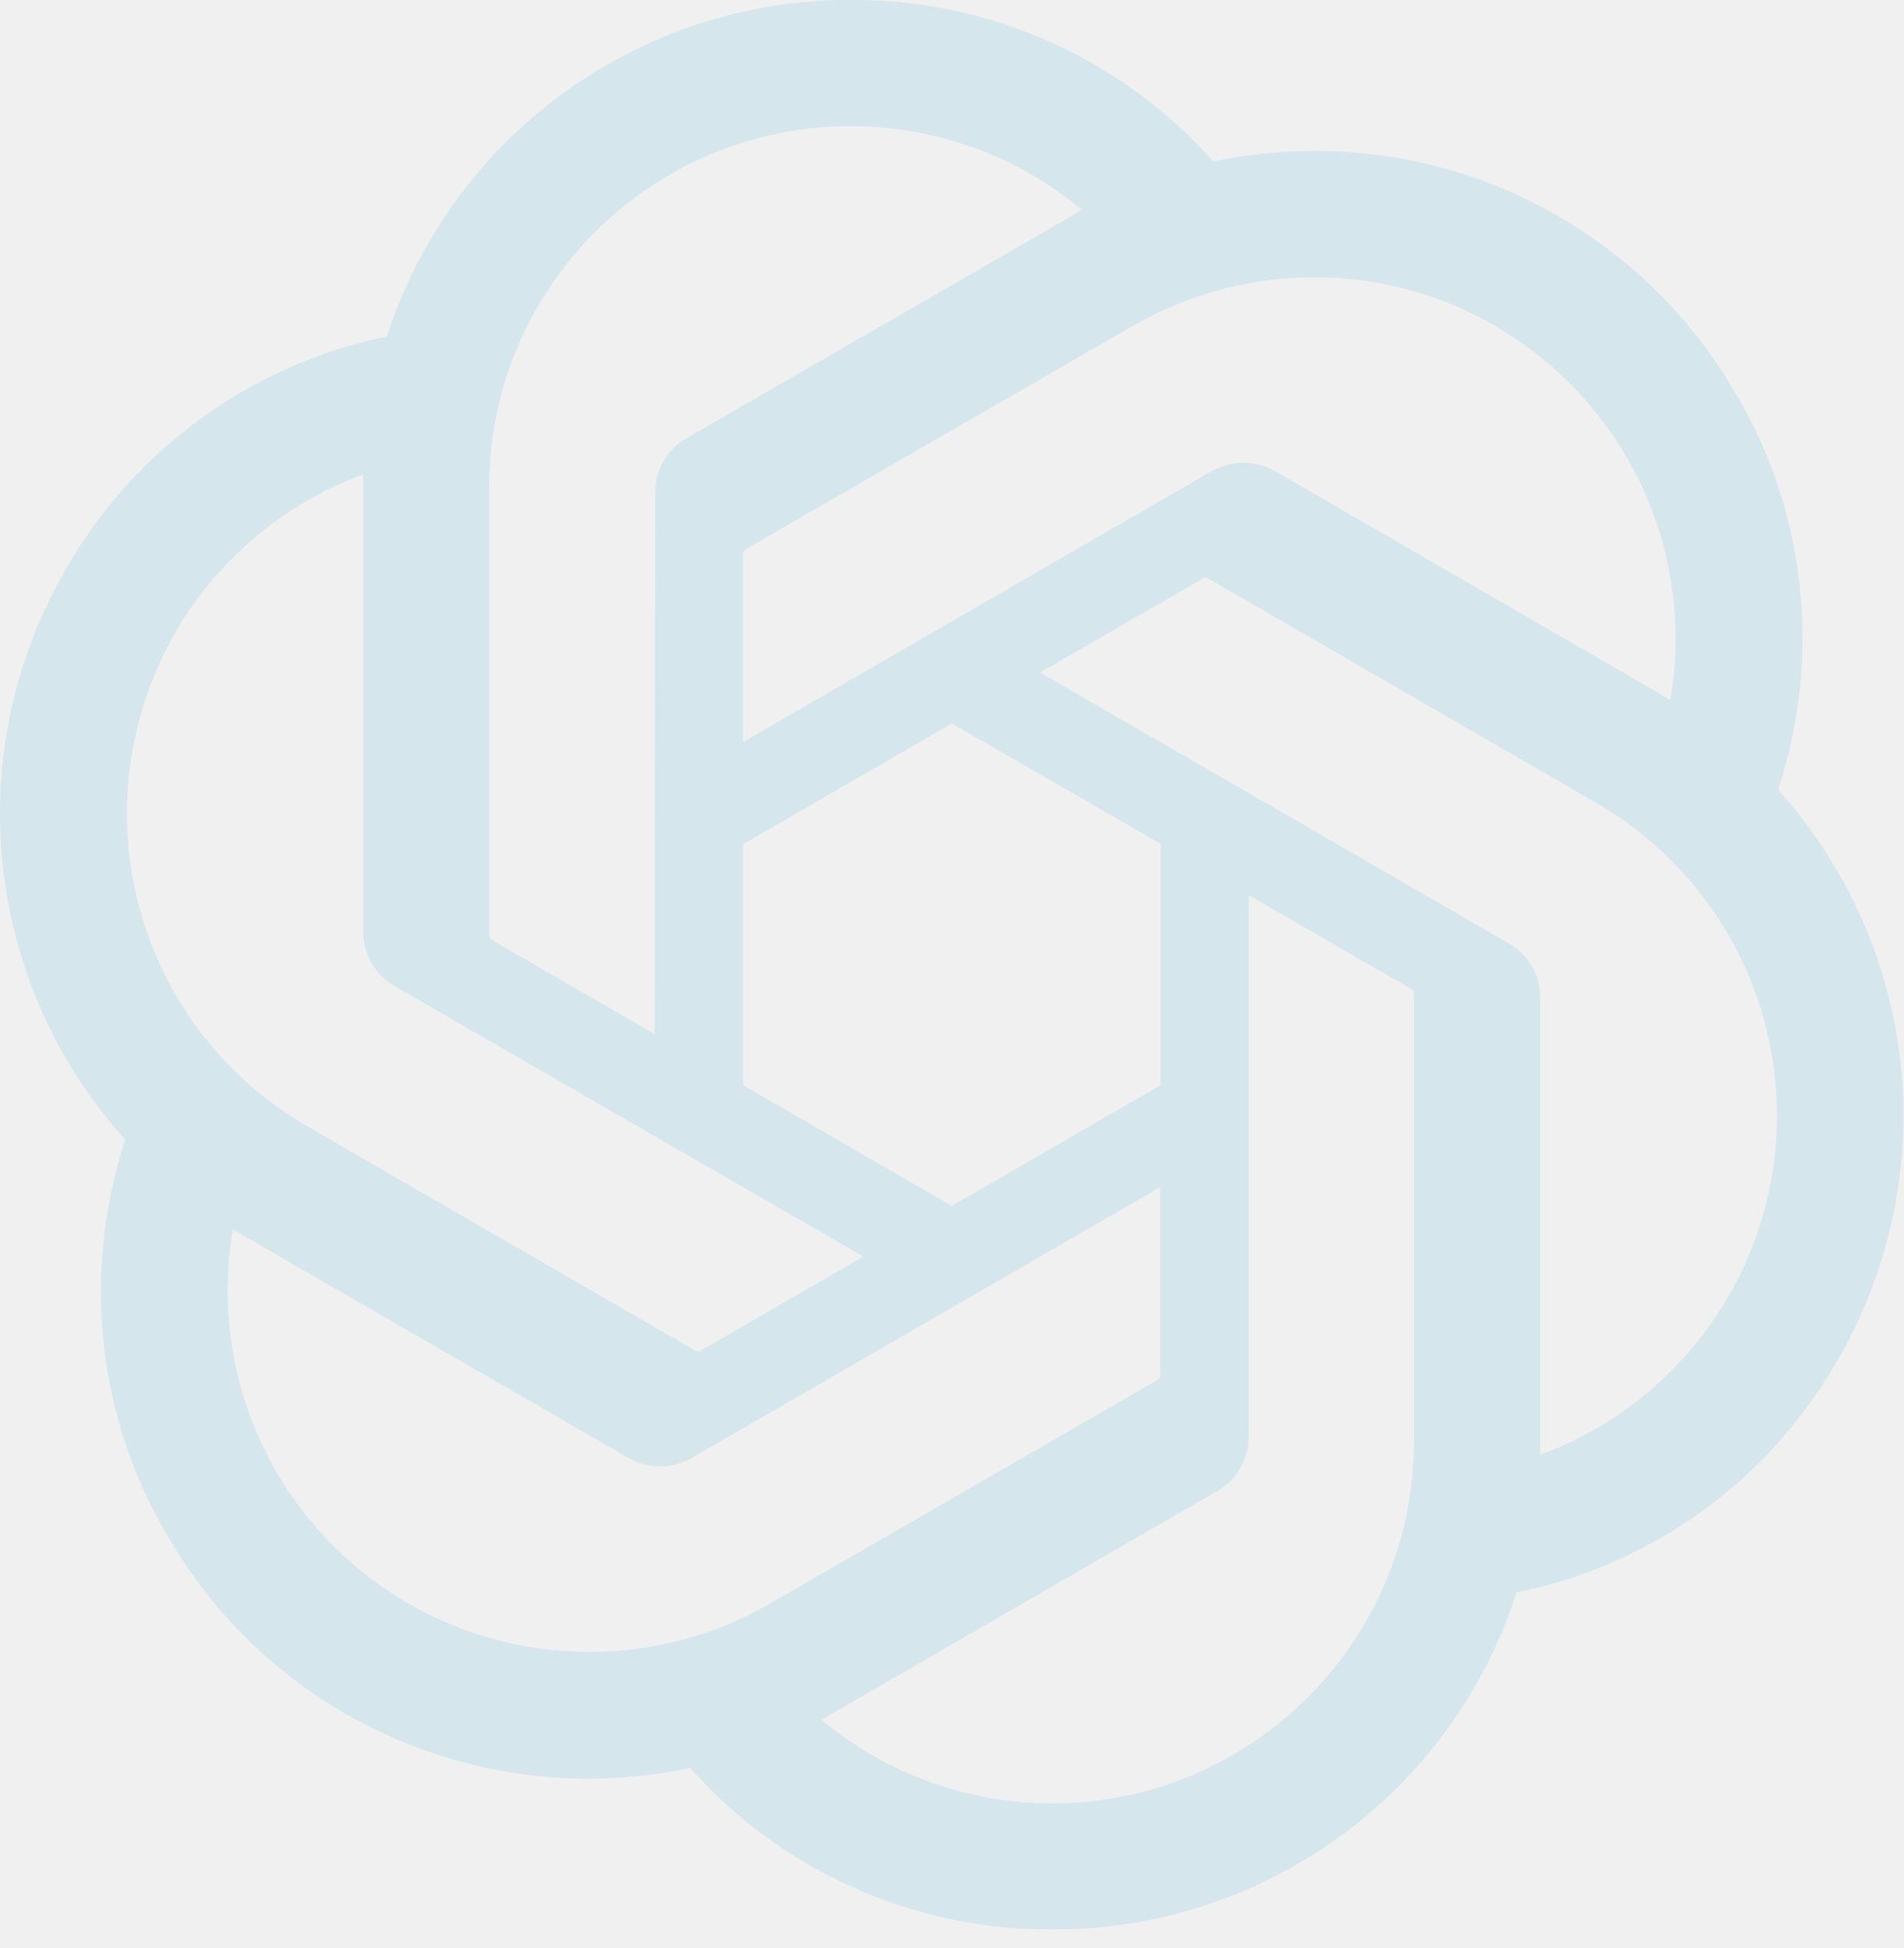
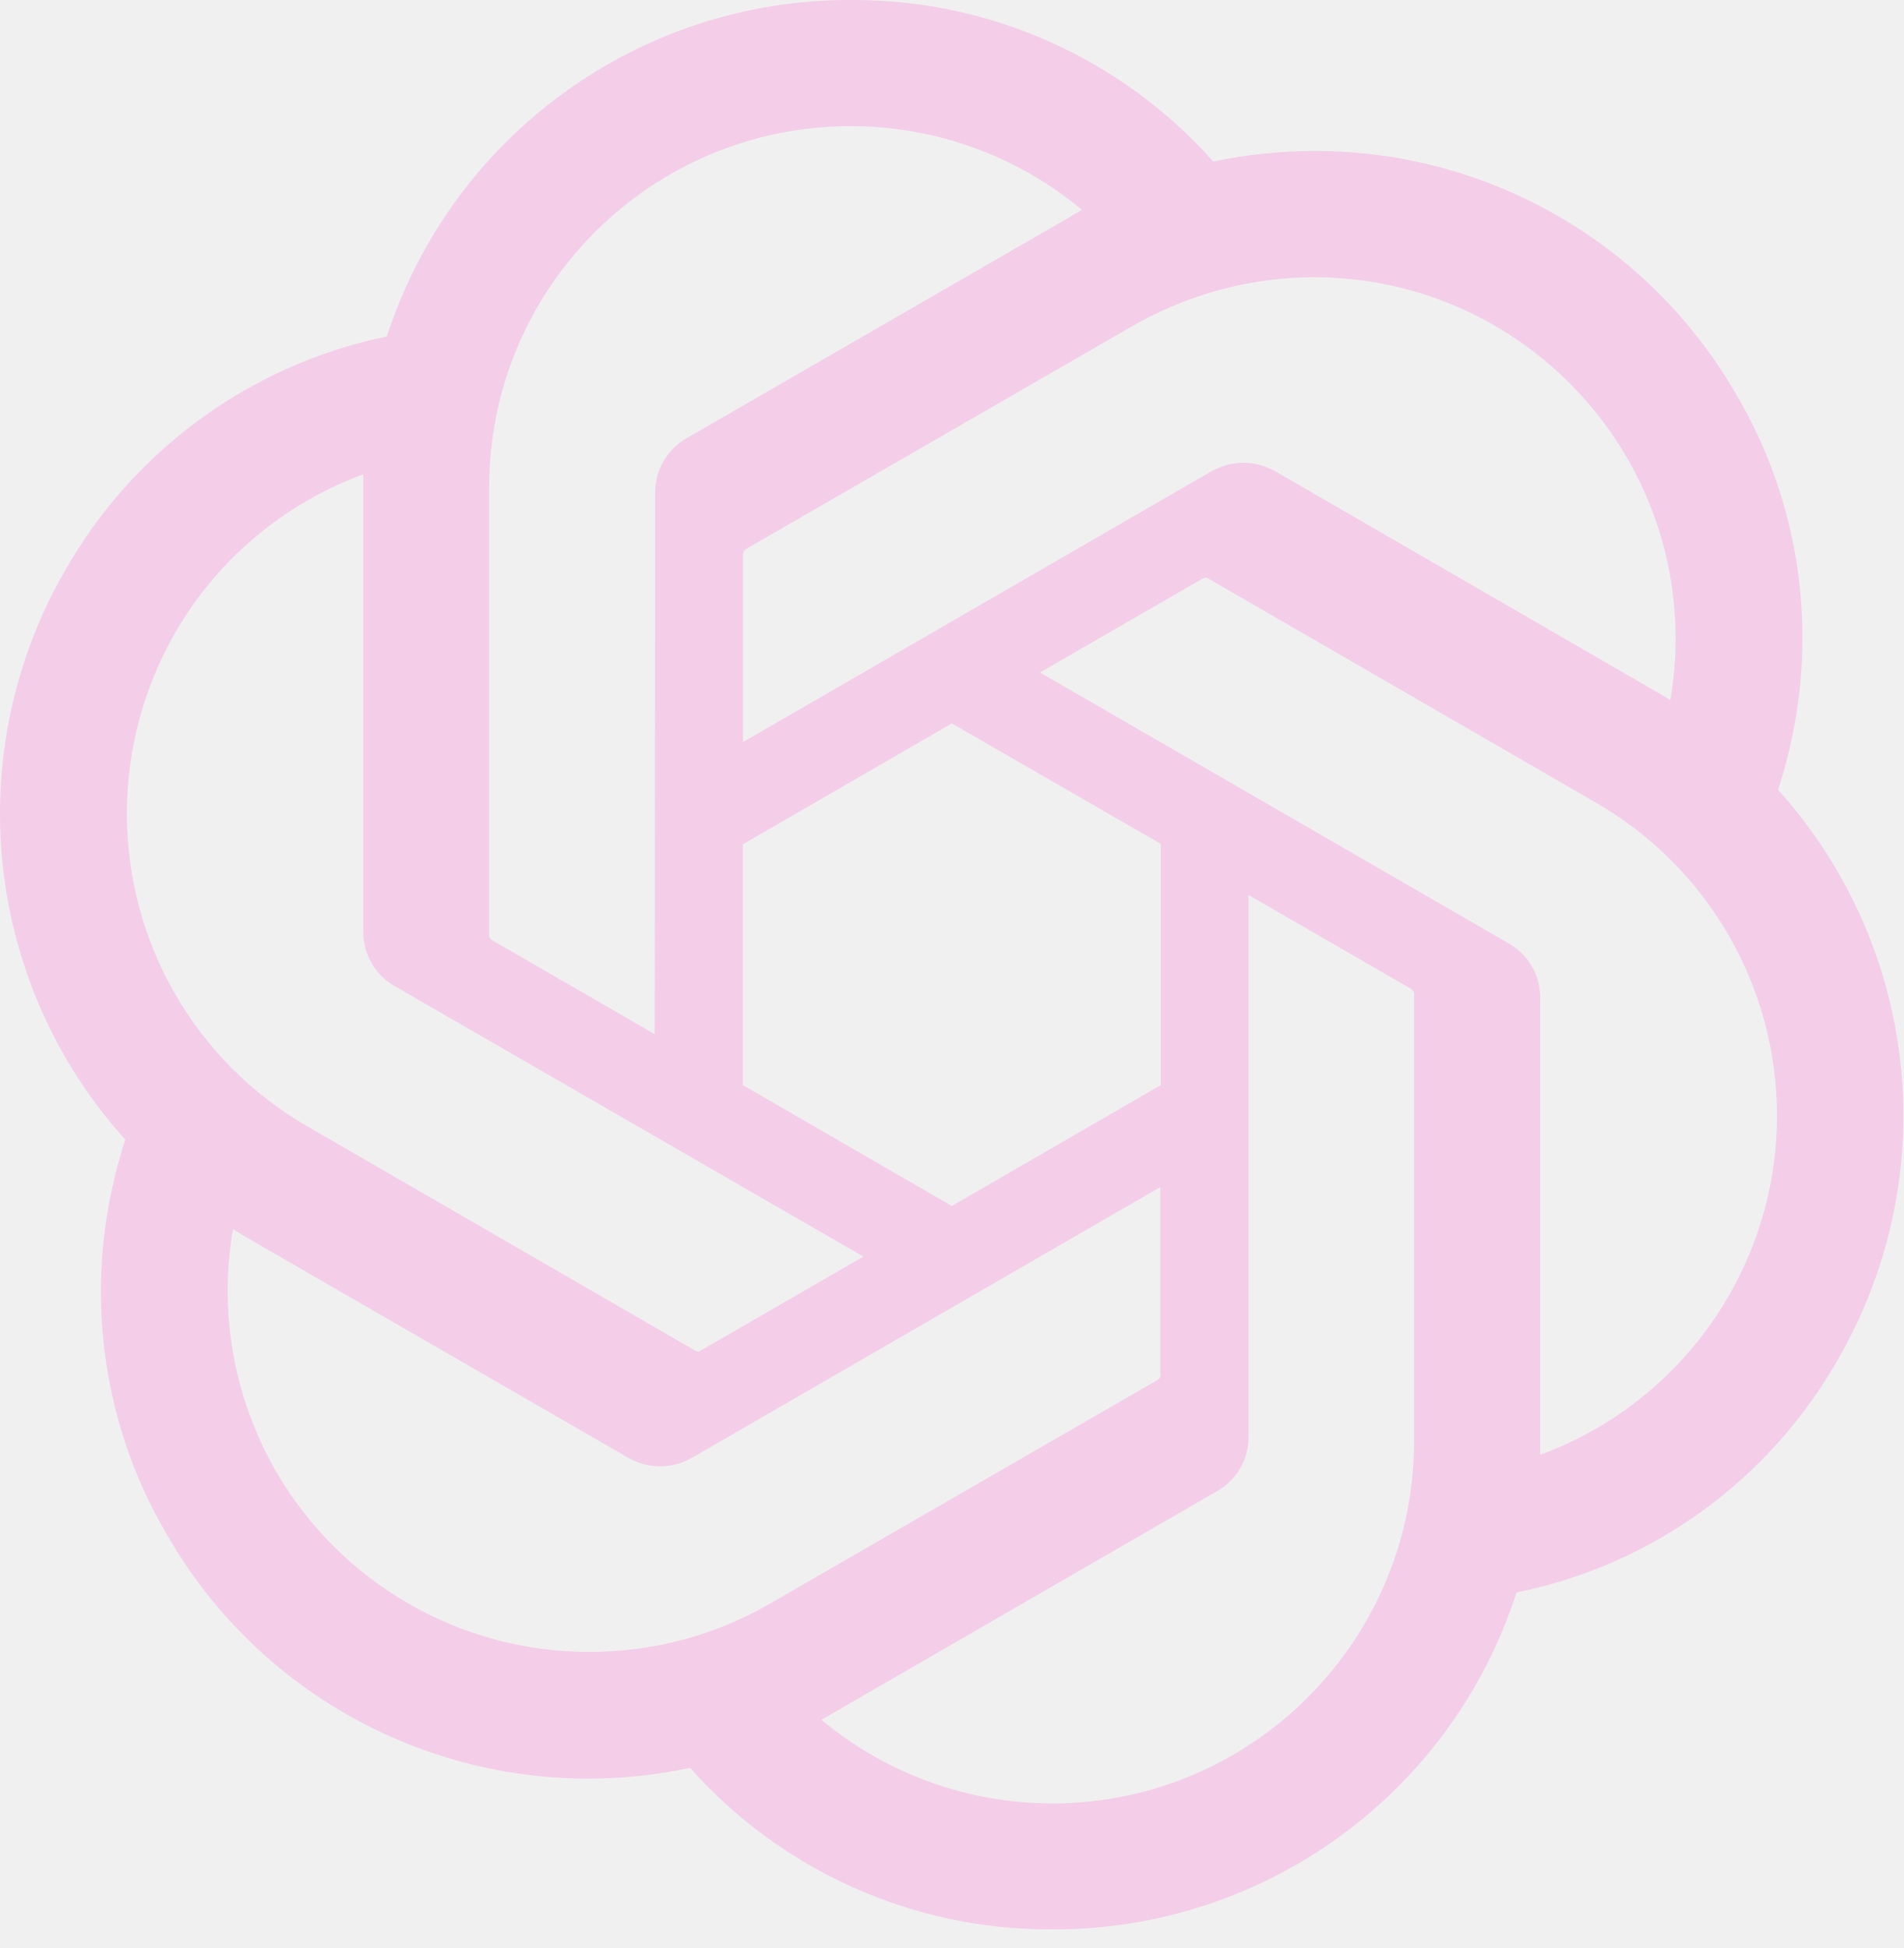
<svg xmlns="http://www.w3.org/2000/svg" xmlns:xlink="http://www.w3.org/1999/xlink" width="43" height="44" fill="none" viewBox="0 0 43 44">
  <defs>
    <rect id="path_0" width="43" height="43.58" x="0" y="0" />
  </defs>
  <g opacity="1" transform="translate(0 0.000001981943) rotate(0 21.5 21.79007)">
    <mask id="bg-mask-0" fill="#fff">
      <use xlink:href="#path_0" />
    </mask>
    <g mask="url(#bg-mask-0)">
-       <path id="分组 1" fill-rule="evenodd" style="fill:#8bcae0" d="M40.17 17.84L40.17 17.84C40.53 16.73 40.72 15.57 40.72 14.41C40.72 12.48 40.21 10.58 39.23 8.92C37.27 5.51 33.64 3.41 29.71 3.41C28.94 3.41 28.16 3.49 27.41 3.65C25.35 1.33 22.39 0 19.29 0L19.22 0L19.19 0C14.43 0 10.21 3.07 8.74 7.6C5.68 8.23 3.03 10.15 1.48 12.87C0.51 14.54 0 16.45 0 18.38C0 21.1 1.01 23.73 2.83 25.74C2.47 26.85 2.28 28.01 2.28 29.17C2.28 31.1 2.79 33 3.77 34.66C6.14 38.8 10.92 40.93 15.59 39.93C17.65 42.25 20.61 43.58 23.71 43.58L23.78 43.58L23.81 43.58C28.57 43.58 32.8 40.51 34.26 35.97C37.33 35.35 39.97 33.43 41.52 30.71C42.49 29.03 43 27.13 43 25.2C43 22.48 41.99 19.86 40.17 17.84Z M18.817 38.695C18.727 38.745 18.647 38.795 18.557 38.845C20.017 40.065 21.867 40.735 23.777 40.735L23.787 40.735C28.287 40.725 31.937 37.065 31.947 32.565L31.947 22.435C31.937 22.385 31.907 22.355 31.877 22.335L28.207 20.215L28.207 32.455C28.207 32.965 27.937 33.435 27.487 33.685L18.817 38.695Z M17.393 36.223L26.163 31.163C26.203 31.133 26.223 31.093 26.223 31.053L26.213 31.053L26.213 26.813L15.623 32.933C15.183 33.183 14.643 33.183 14.203 32.933L5.523 27.923C5.443 27.873 5.323 27.803 5.263 27.763C5.183 28.223 5.143 28.693 5.143 29.163C5.143 30.593 5.523 31.993 6.233 33.233L6.233 33.233C7.703 35.763 10.393 37.313 13.313 37.313C14.743 37.313 16.153 36.943 17.393 36.223Z M8.206 11.013C8.206 10.923 8.206 10.783 8.206 10.713C6.416 11.373 4.906 12.643 3.956 14.293L3.956 14.293C3.246 15.533 2.866 16.943 2.866 18.373C2.866 21.293 4.416 23.983 6.946 25.443L15.716 30.513C15.756 30.533 15.806 30.533 15.836 30.503L19.506 28.383L8.916 22.273C8.476 22.023 8.206 21.553 8.206 21.043L8.206 21.033L8.206 11.013Z M36.055 18.13L27.285 13.06C27.245 13.04 27.195 13.05 27.165 13.07L23.495 15.19L34.085 21.31C34.525 21.56 34.795 22.02 34.795 22.53C34.795 22.53 34.795 22.54 34.795 22.54L34.795 32.86C38.005 31.68 40.145 28.62 40.145 25.2C40.145 22.28 38.585 19.59 36.055 18.13Z M16.834 12.412C16.805 12.442 16.785 12.482 16.785 12.522L16.785 12.522L16.785 16.762L27.375 10.642C27.595 10.522 27.845 10.452 28.095 10.452C28.345 10.452 28.584 10.522 28.805 10.642L37.484 15.662C37.565 15.712 37.654 15.762 37.734 15.812L37.734 15.812C37.815 15.352 37.855 14.892 37.855 14.432C37.855 9.922 34.194 6.262 29.684 6.262C28.255 6.262 26.855 6.642 25.605 7.352L16.834 12.412Z M19.221 2.849C14.711 2.849 11.051 6.499 11.051 11.009L11.051 21.139C11.061 21.189 11.081 21.219 11.121 21.239L14.791 23.359L14.801 11.129L14.801 11.119C14.801 10.619 15.071 10.149 15.511 9.899L24.191 4.889C24.261 4.839 24.381 4.779 24.441 4.739C22.981 3.519 21.131 2.849 19.221 2.849Z M16.783 24.51L21.503 27.24L26.223 24.51L26.223 19.06L21.503 16.34L16.783 19.07L16.783 24.51Z" opacity=".27" transform="translate(0 0) rotate(0 21.5 21.79007)" />
+       <path id="分组 1" fill-rule="evenodd" style="fill:#ff70d2" d="M40.17 17.84L40.17 17.84C40.53 16.73 40.72 15.57 40.72 14.41C40.72 12.48 40.21 10.58 39.23 8.92C37.27 5.51 33.64 3.41 29.71 3.41C28.94 3.41 28.16 3.49 27.41 3.65C25.35 1.33 22.39 0 19.29 0L19.22 0L19.19 0C14.43 0 10.21 3.07 8.74 7.6C5.68 8.23 3.03 10.15 1.48 12.87C0.51 14.54 0 16.45 0 18.38C0 21.1 1.01 23.73 2.83 25.74C2.47 26.85 2.28 28.01 2.28 29.17C2.28 31.1 2.79 33 3.77 34.66C6.14 38.8 10.92 40.93 15.59 39.93C17.65 42.25 20.61 43.58 23.71 43.58L23.78 43.58L23.81 43.58C28.57 43.58 32.8 40.51 34.26 35.97C37.33 35.35 39.97 33.43 41.52 30.71C42.49 29.03 43 27.13 43 25.2C43 22.48 41.99 19.86 40.17 17.84Z M18.817 38.695C18.727 38.745 18.647 38.795 18.557 38.845C20.017 40.065 21.867 40.735 23.777 40.735L23.787 40.735C28.287 40.725 31.937 37.065 31.947 32.565L31.947 22.435C31.937 22.385 31.907 22.355 31.877 22.335L28.207 20.215L28.207 32.455C28.207 32.965 27.937 33.435 27.487 33.685L18.817 38.695Z M17.393 36.223L26.163 31.163C26.203 31.133 26.223 31.093 26.223 31.053L26.213 31.053L26.213 26.813L15.623 32.933C15.183 33.183 14.643 33.183 14.203 32.933L5.523 27.923C5.443 27.873 5.323 27.803 5.263 27.763C5.183 28.223 5.143 28.693 5.143 29.163C5.143 30.593 5.523 31.993 6.233 33.233L6.233 33.233C7.703 35.763 10.393 37.313 13.313 37.313C14.743 37.313 16.153 36.943 17.393 36.223Z M8.206 11.013C8.206 10.923 8.206 10.783 8.206 10.713C6.416 11.373 4.906 12.643 3.956 14.293L3.956 14.293C3.246 15.533 2.866 16.943 2.866 18.373C2.866 21.293 4.416 23.983 6.946 25.443L15.716 30.513C15.756 30.533 15.806 30.533 15.836 30.503L19.506 28.383L8.916 22.273C8.476 22.023 8.206 21.553 8.206 21.043L8.206 21.033L8.206 11.013Z M36.055 18.13L27.285 13.06C27.245 13.04 27.195 13.05 27.165 13.07L23.495 15.19L34.085 21.31C34.525 21.56 34.795 22.02 34.795 22.53C34.795 22.53 34.795 22.54 34.795 22.54L34.795 32.86C38.005 31.68 40.145 28.62 40.145 25.2C40.145 22.28 38.585 19.59 36.055 18.13Z M16.834 12.412C16.805 12.442 16.785 12.482 16.785 12.522L16.785 12.522L16.785 16.762L27.375 10.642C27.595 10.522 27.845 10.452 28.095 10.452C28.345 10.452 28.584 10.522 28.805 10.642L37.484 15.662C37.565 15.712 37.654 15.762 37.734 15.812L37.734 15.812C37.815 15.352 37.855 14.892 37.855 14.432C37.855 9.922 34.194 6.262 29.684 6.262C28.255 6.262 26.855 6.642 25.605 7.352L16.834 12.412Z M19.221 2.849C14.711 2.849 11.051 6.499 11.051 11.009L11.051 21.139C11.061 21.189 11.081 21.219 11.121 21.239L14.791 23.359L14.801 11.129L14.801 11.119C14.801 10.619 15.071 10.149 15.511 9.899L24.191 4.889C24.261 4.839 24.381 4.779 24.441 4.739C22.981 3.519 21.131 2.849 19.221 2.849Z M16.783 24.51L21.503 27.24L26.223 24.51L26.223 19.06L21.503 16.34L16.783 19.07L16.783 24.51Z" opacity=".27" transform="translate(0 0) rotate(0 21.5 21.79007)" />
    </g>
  </g>
</svg>
